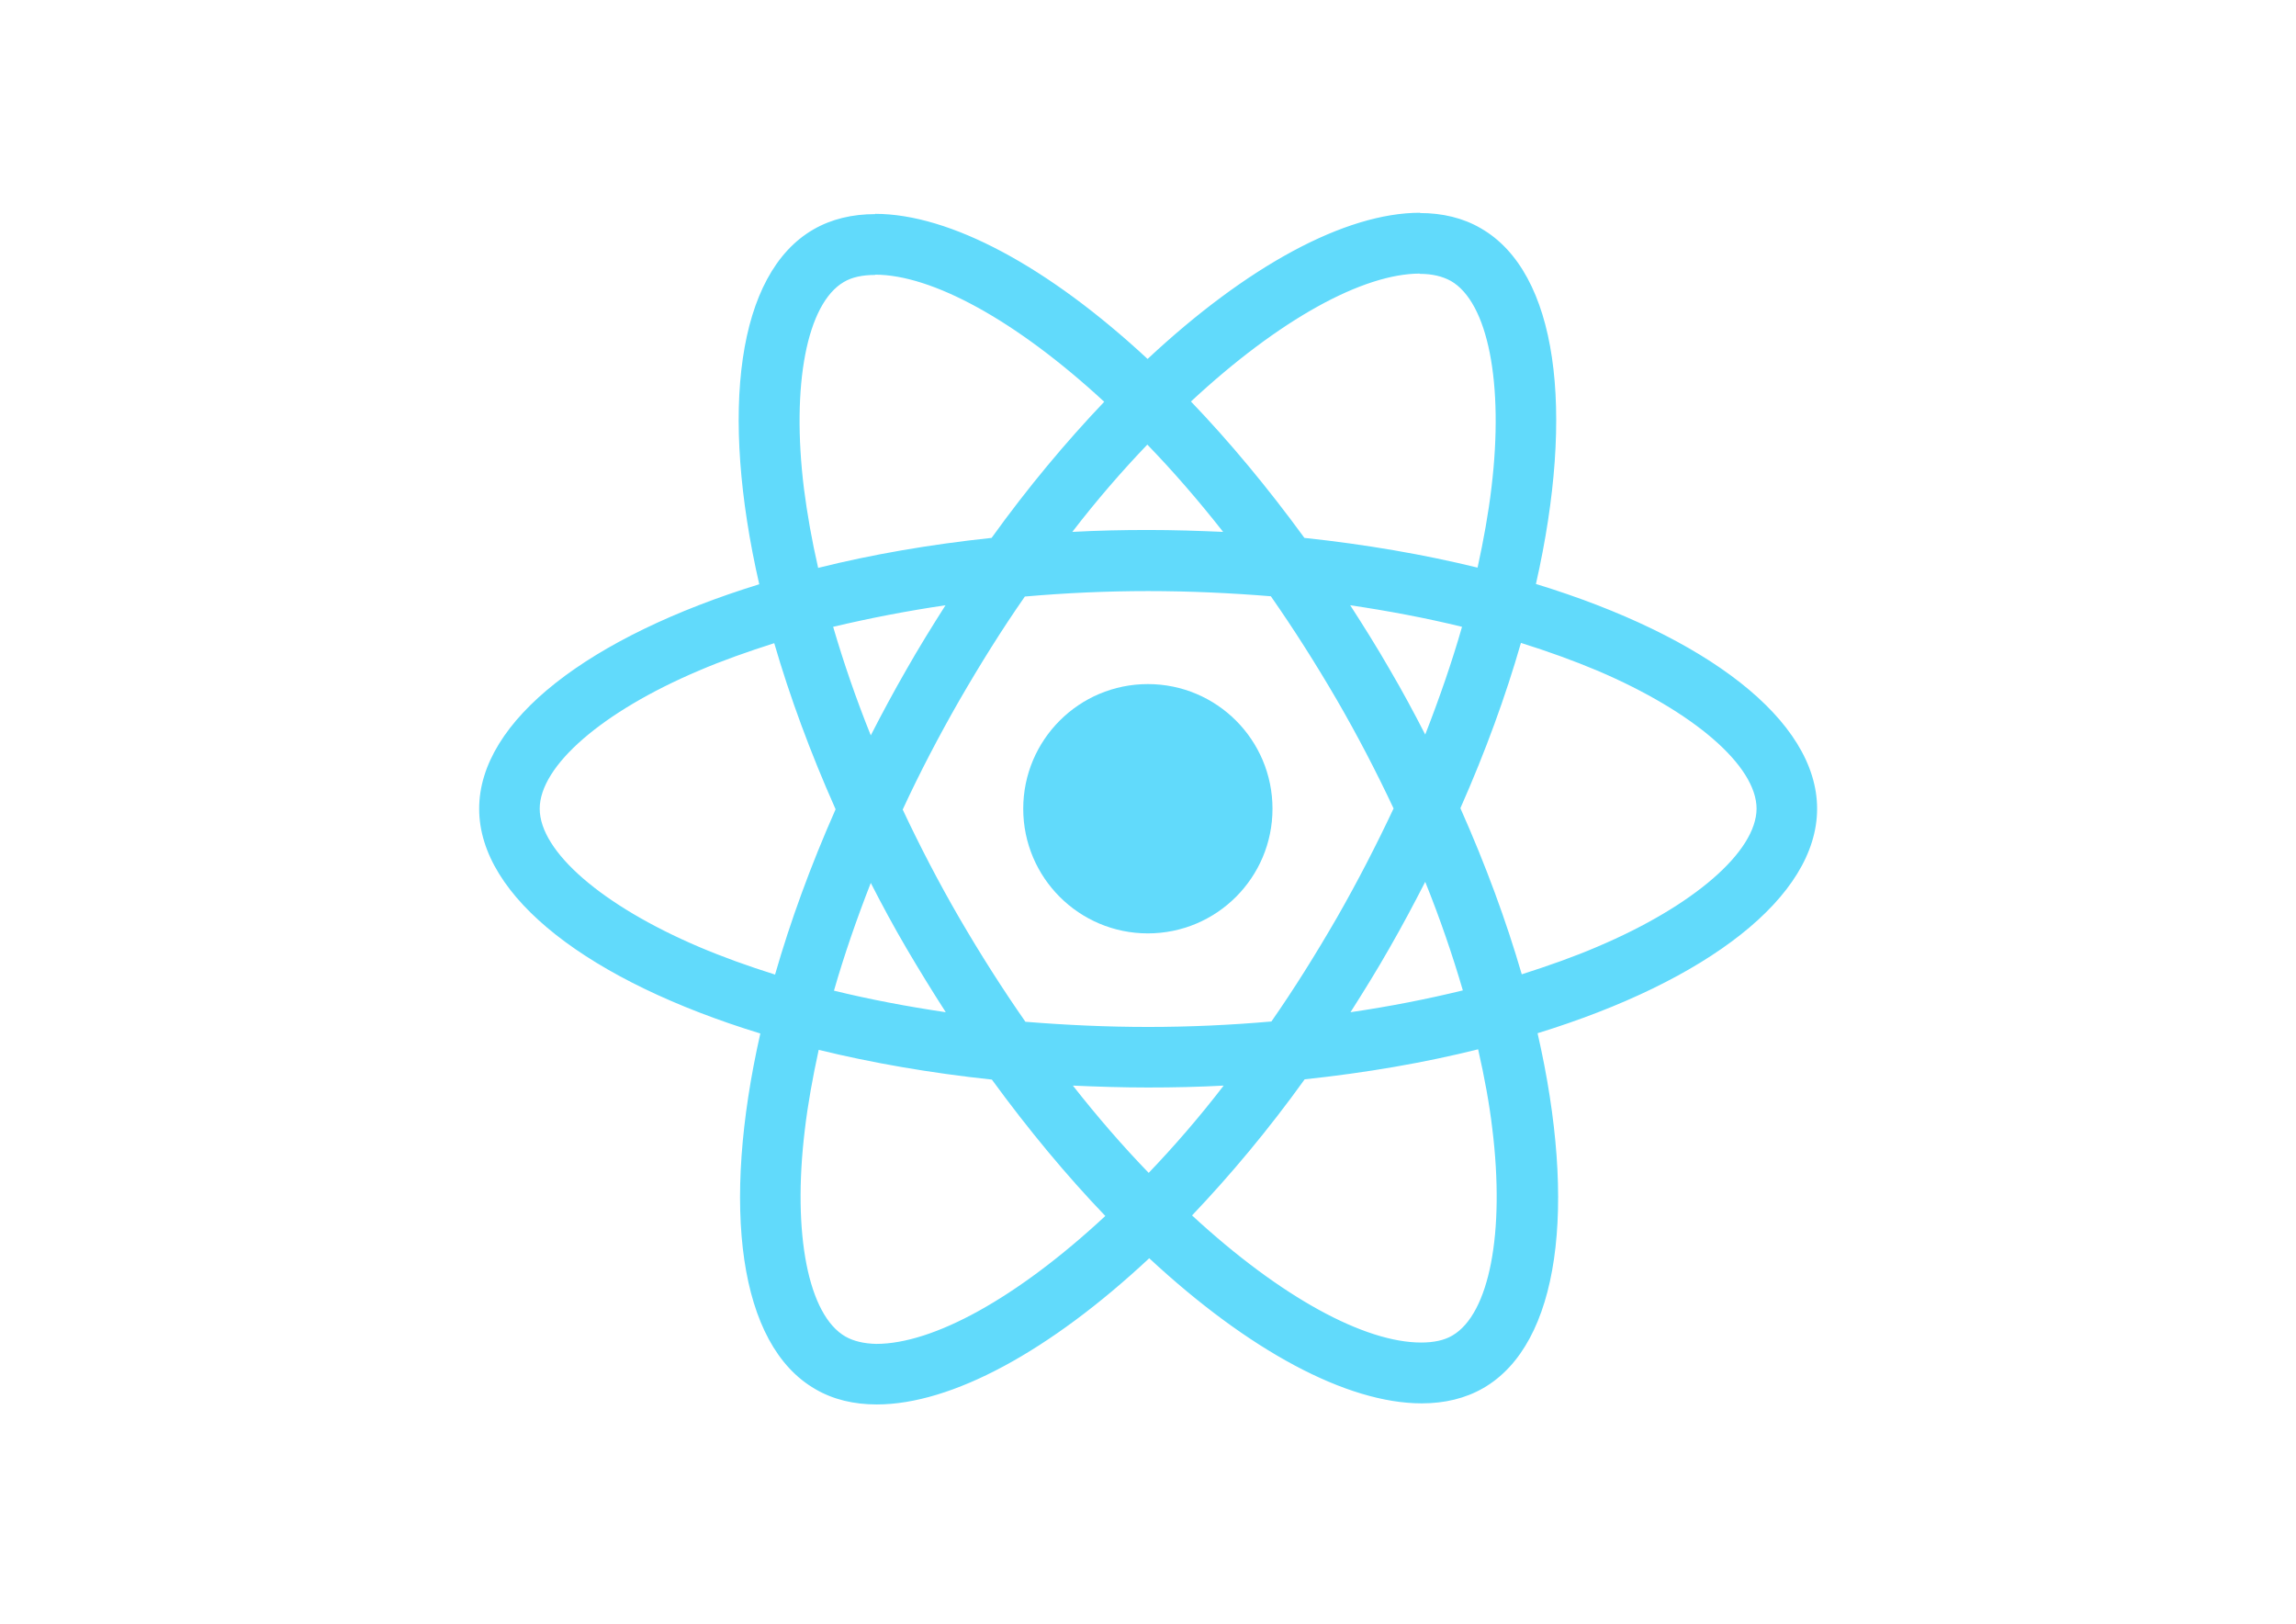
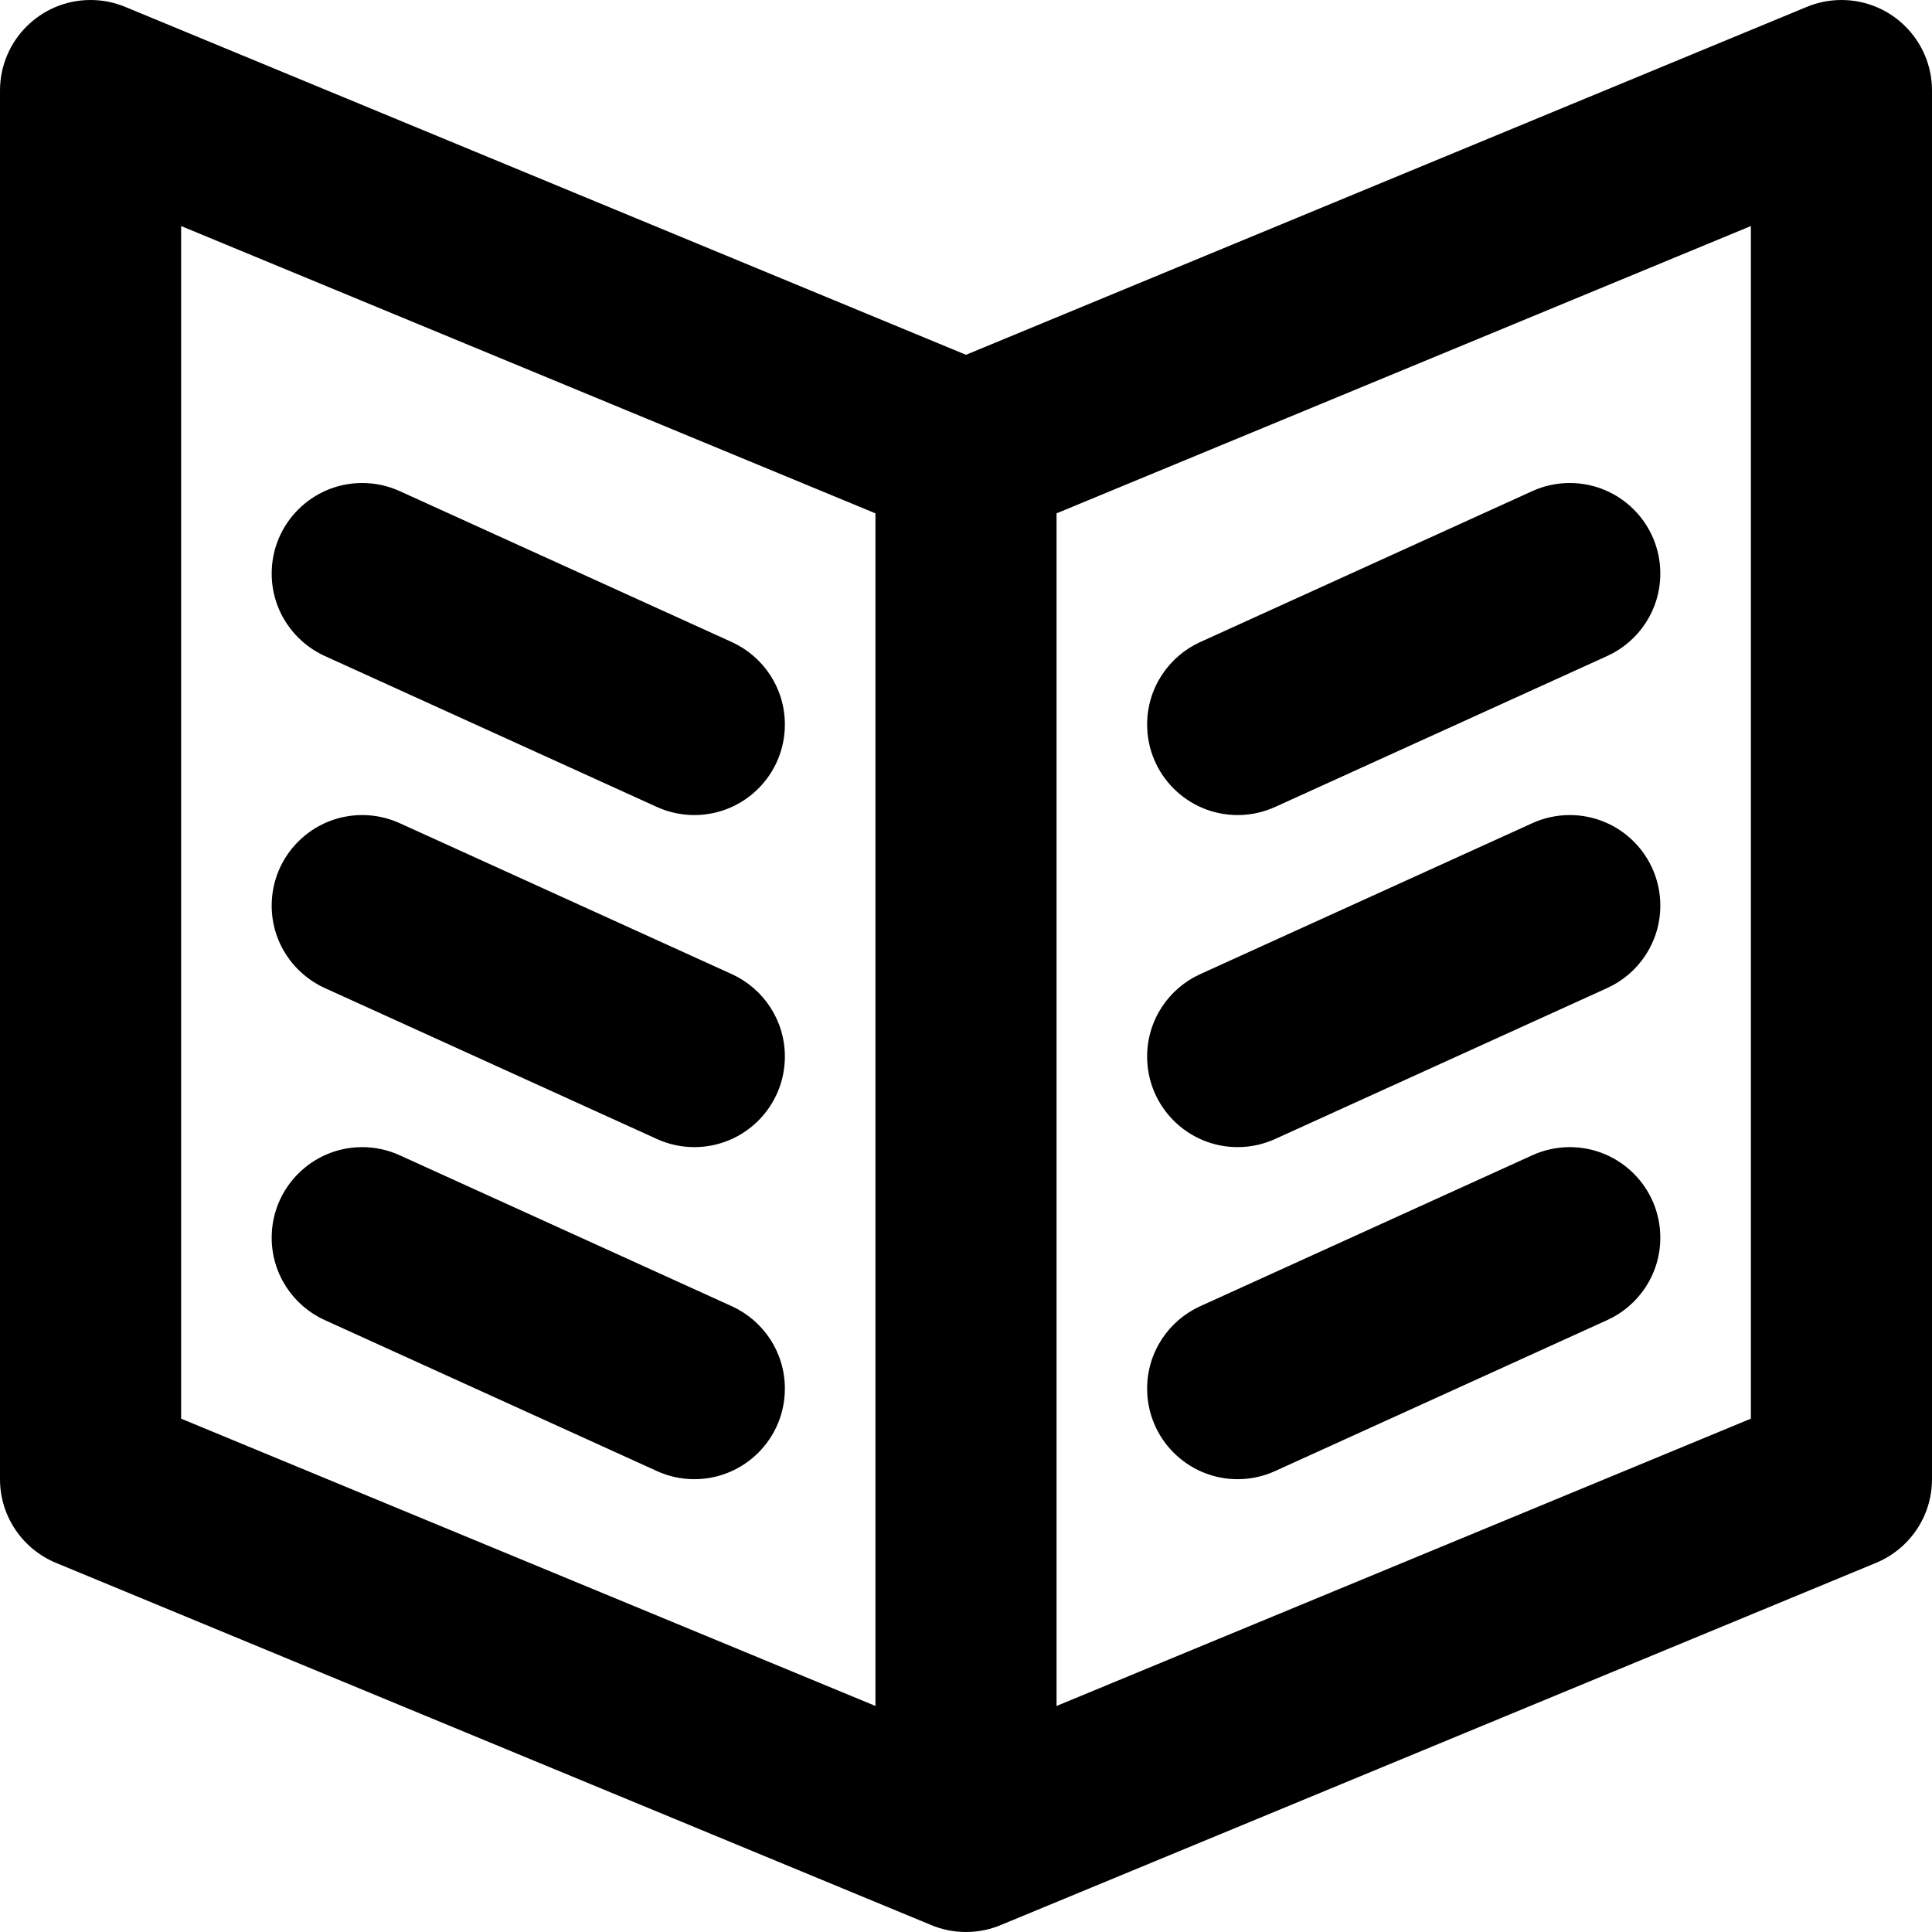
- <svg xmlns="http://www.w3.org/2000/svg" viewBox="0 0 841.9 595.3">
-   <g fill="#61DAFB">
-     <path d="M666.3 296.5c0-32.5-40.7-63.3-103.1-82.4 14.4-63.6 8-114.2-20.2-130.4-6.5-3.8-14.1-5.6-22.4-5.6v22.3c4.6 0 8.3.9 11.4 2.6 13.6 7.8 19.5 37.5 14.9 75.7-1.1 9.4-2.9 19.3-5.1 29.4-19.6-4.8-41-8.5-63.5-10.9-13.5-18.5-27.5-35.3-41.6-50 32.6-30.3 63.2-46.9 84-46.9V78c-27.5 0-63.5 19.6-99.9 53.6-36.4-33.8-72.4-53.2-99.9-53.2v22.3c20.7 0 51.4 16.5 84 46.6-14 14.7-28 31.4-41.3 49.9-22.6 2.4-44 6.1-63.6 11-2.3-10-4-19.7-5.2-29-4.7-38.2 1.1-67.9 14.6-75.8 3-1.8 6.9-2.6 11.5-2.6V78.5c-8.4 0-16 1.8-22.6 5.6-28.1 16.2-34.4 66.7-19.9 130.1-62.2 19.2-102.7 49.9-102.7 82.3 0 32.5 40.7 63.3 103.1 82.4-14.4 63.6-8 114.2 20.2 130.4 6.5 3.8 14.1 5.6 22.5 5.6 27.5 0 63.5-19.6 99.9-53.6 36.4 33.8 72.4 53.2 99.9 53.2 8.4 0 16-1.8 22.6-5.6 28.1-16.2 34.4-66.7 19.9-130.1 62-19.1 102.5-49.9 102.5-82.3zm-130.2-66.7c-3.7 12.9-8.3 26.2-13.5 39.5-4.1-8-8.4-16-13.1-24-4.6-8-9.5-15.8-14.4-23.4 14.2 2.1 27.9 4.7 41 7.9zm-45.8 106.5c-7.8 13.5-15.8 26.3-24.1 38.2-14.9 1.3-30 2-45.2 2-15.1 0-30.2-.7-45-1.9-8.3-11.9-16.4-24.6-24.2-38-7.6-13.1-14.5-26.4-20.8-39.8 6.2-13.4 13.2-26.8 20.7-39.9 7.8-13.5 15.8-26.3 24.1-38.2 14.9-1.3 30-2 45.2-2 15.1 0 30.2.7 45 1.9 8.3 11.9 16.4 24.6 24.2 38 7.6 13.1 14.5 26.4 20.8 39.8-6.3 13.4-13.2 26.8-20.7 39.9zm32.3-13c5.4 13.4 10 26.8 13.8 39.8-13.1 3.2-26.9 5.9-41.2 8 4.9-7.7 9.8-15.6 14.4-23.7 4.6-8 8.9-16.1 13-24.1zM421.2 430c-9.3-9.6-18.6-20.3-27.8-32 9 .4 18.2.7 27.5.7 9.4 0 18.7-.2 27.8-.7-9 11.7-18.3 22.4-27.5 32zm-74.4-58.9c-14.2-2.1-27.9-4.7-41-7.9 3.7-12.9 8.3-26.2 13.5-39.5 4.1 8 8.4 16 13.1 24 4.7 8 9.5 15.8 14.4 23.4zM420.7 163c9.3 9.6 18.6 20.3 27.8 32-9-.4-18.2-.7-27.5-.7-9.4 0-18.7.2-27.8.7 9-11.7 18.3-22.4 27.5-32zm-74 58.9c-4.9 7.7-9.8 15.6-14.4 23.7-4.6 8-8.9 16-13 24-5.4-13.4-10-26.8-13.8-39.8 13.1-3.1 26.9-5.8 41.2-7.9zm-90.5 125.2c-35.4-15.1-58.3-34.9-58.3-50.6 0-15.7 22.9-35.6 58.3-50.6 8.6-3.7 18-7 27.7-10.1 5.7 19.6 13.2 40 22.5 60.9-9.2 20.8-16.6 41.1-22.2 60.6-9.9-3.1-19.3-6.5-28-10.2zM310 490c-13.6-7.8-19.5-37.5-14.9-75.7 1.1-9.4 2.9-19.3 5.1-29.4 19.6 4.8 41 8.5 63.5 10.9 13.5 18.5 27.5 35.3 41.6 50-32.6 30.3-63.2 46.9-84 46.9-4.5-.1-8.3-1-11.3-2.7zm237.2-76.2c4.7 38.2-1.1 67.9-14.6 75.8-3 1.8-6.9 2.6-11.5 2.6-20.7 0-51.4-16.5-84-46.6 14-14.7 28-31.4 41.3-49.9 22.6-2.4 44-6.1 63.6-11 2.3 10.1 4.1 19.8 5.2 29.1zm38.5-66.7c-8.6 3.7-18 7-27.7 10.1-5.7-19.6-13.2-40-22.5-60.9 9.2-20.8 16.6-41.1 22.2-60.6 9.9 3.1 19.3 6.5 28.1 10.2 35.4 15.1 58.3 34.9 58.3 50.6-.1 15.7-23 35.6-58.4 50.6zM320.8 78.4z" />
-     <circle cx="420.9" cy="296.5" r="45.7" />
-     <path d="M520.5 78.1z" />
+ <svg xmlns="http://www.w3.org/2000/svg" version="1.1" id="Layer_1" x="0px" y="0px" width="64px" height="64px" viewBox="0 0 64 64" enable-background="new 0 0 64 64" xml:space="preserve">
+   <g id="BOOK_2_1_" enable-background="new    ">
+     <g id="BOOK_2">
+       <g>
+         <path d="M10.759,32.73L10.759,32.73l11,5l0,0C22.137,37.902,22.557,38,23,38c1.657,0,3-1.343,3-3     c0-1.214-0.721-2.259-1.759-2.731l0,0l-11-5l0,0C12.863,27.097,12.443,27,12,27c-1.657,0-3,1.343-3,3     C9,31.214,9.721,32.259,10.759,32.73z M10.759,43.73L10.759,43.73l11,5l0,0C22.137,48.902,22.557,49,23,49c1.657,0,3-1.343,3-3     c0-1.214-0.721-2.259-1.759-2.73l0,0l-11-5l0,0C12.863,38.098,12.443,38,12,38c-1.657,0-3,1.343-3,3     C9,42.214,9.721,43.259,10.759,43.73z M10.759,21.731L10.759,21.731l11,5l0,0C22.137,26.903,22.557,27,23,27c1.657,0,3-1.343,3-3     c0-1.214-0.721-2.259-1.759-2.731l0,0l-11-5l0,0C12.863,16.097,12.443,16,12,16c-1.657,0-3,1.343-3,3     C9,20.214,9.721,21.259,10.759,21.731z M41,49c0.443,0,0.863-0.098,1.241-0.27l0,0l11-5l0,0C54.279,43.259,55,42.214,55,41     c0-1.657-1.343-3-3-3c-0.443,0-0.863,0.098-1.241,0.27l0,0l-11,5l0,0C38.721,43.741,38,44.786,38,46C38,47.657,39.343,49,41,49z      M61,0c-0.406,0-0.794,0.082-1.146,0.228l0,0L59.848,0.23c-0.009,0.004-0.018,0.007-0.027,0.011L32,11.753L4.179,0.241     C4.17,0.237,4.161,0.234,4.152,0.23L4.147,0.228l0,0C3.794,0.082,3.406,0,3,0C1.343,0,0,1.343,0,3v46     c0,1.257,0.774,2.333,1.871,2.779l28.942,11.977C31.177,63.913,31.578,64,32,64s0.823-0.087,1.188-0.245l28.941-11.976     C63.227,51.333,64,50.257,64,49V3C64,1.343,62.657,0,61,0z M29,56.512L6,46.995V7.488l23,9.517V56.512z M58,46.995l-23,9.517     V17.005l23-9.517V46.995z M41,38c0.443,0,0.863-0.098,1.241-0.27l0,0l11-5C54.279,32.259,55,31.214,55,30c0-1.657-1.343-3-3-3     c-0.443,0-0.863,0.097-1.241,0.269l0,0l-11,5l0,0C38.721,32.741,38,33.786,38,35C38,36.657,39.343,38,41,38z M41,27     c0.443,0,0.863-0.097,1.241-0.269l0,0l11-5l0,0C54.279,21.259,55,20.214,55,19c0-1.657-1.343-3-3-3     c-0.443,0-0.863,0.097-1.241,0.269l0,0l-11,5C38.721,21.741,38,22.786,38,24C38,25.657,39.343,27,41,27z" />
+       </g>
+     </g>
  </g>
</svg>
